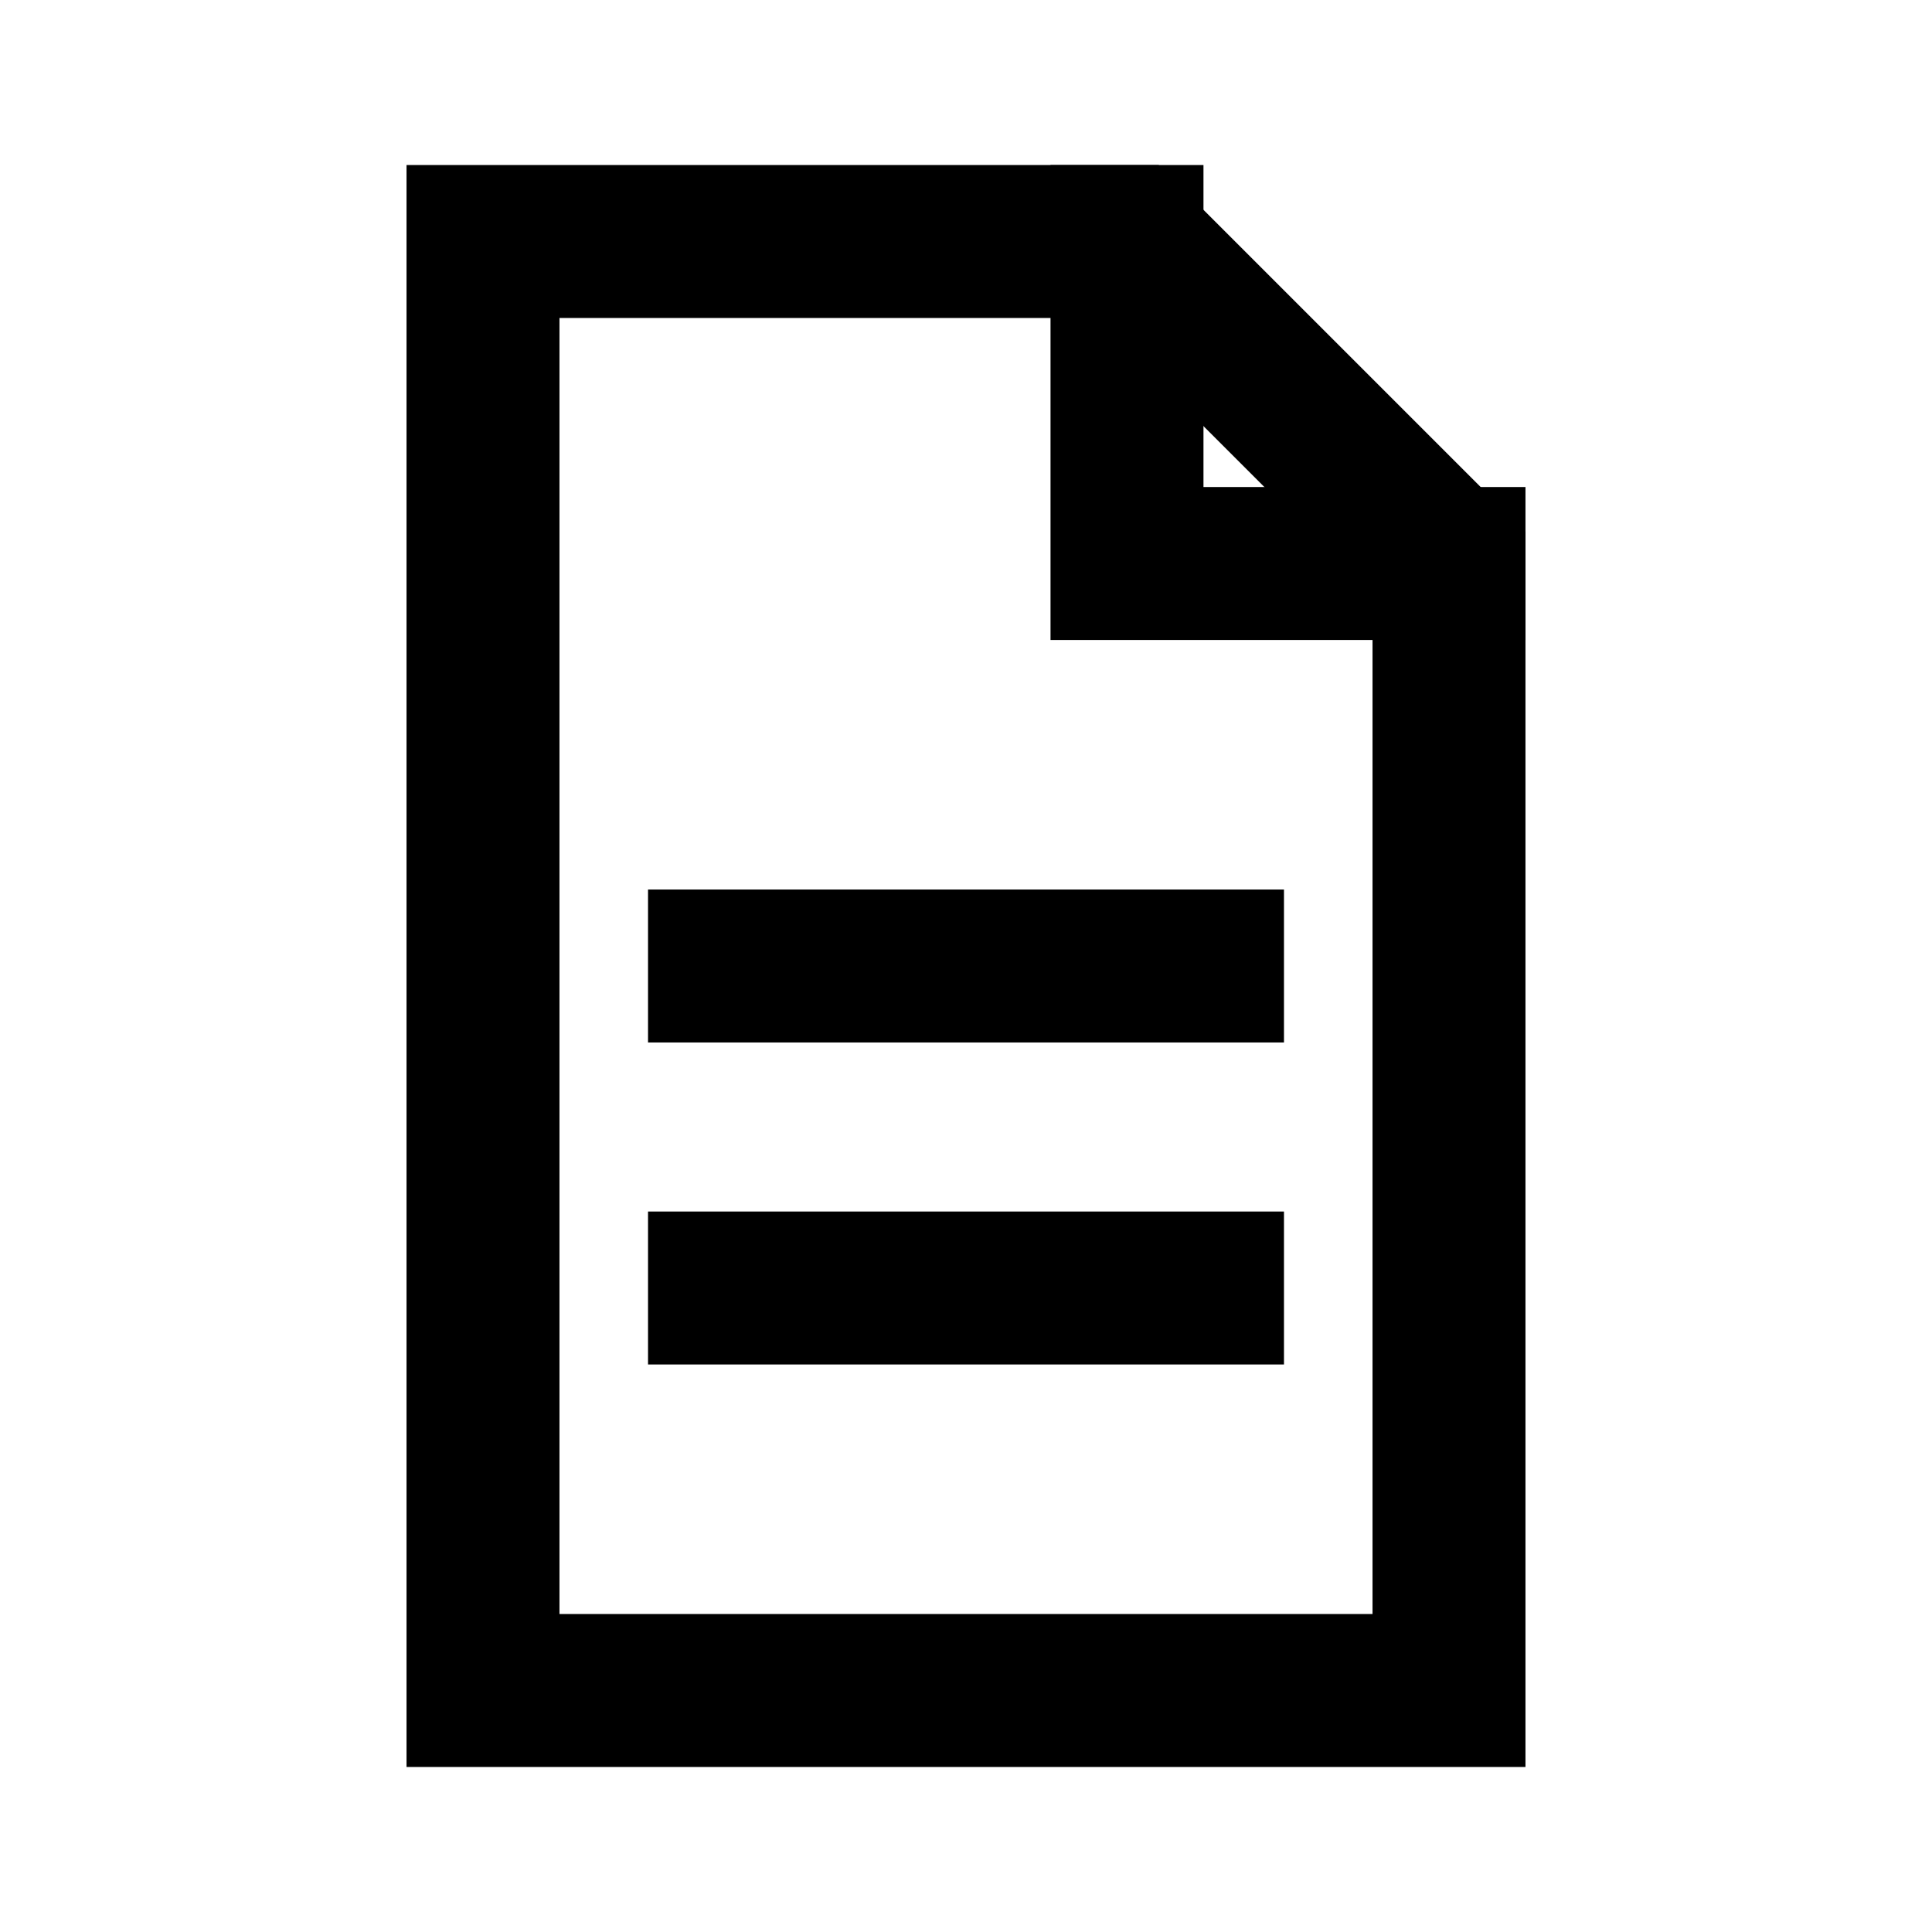
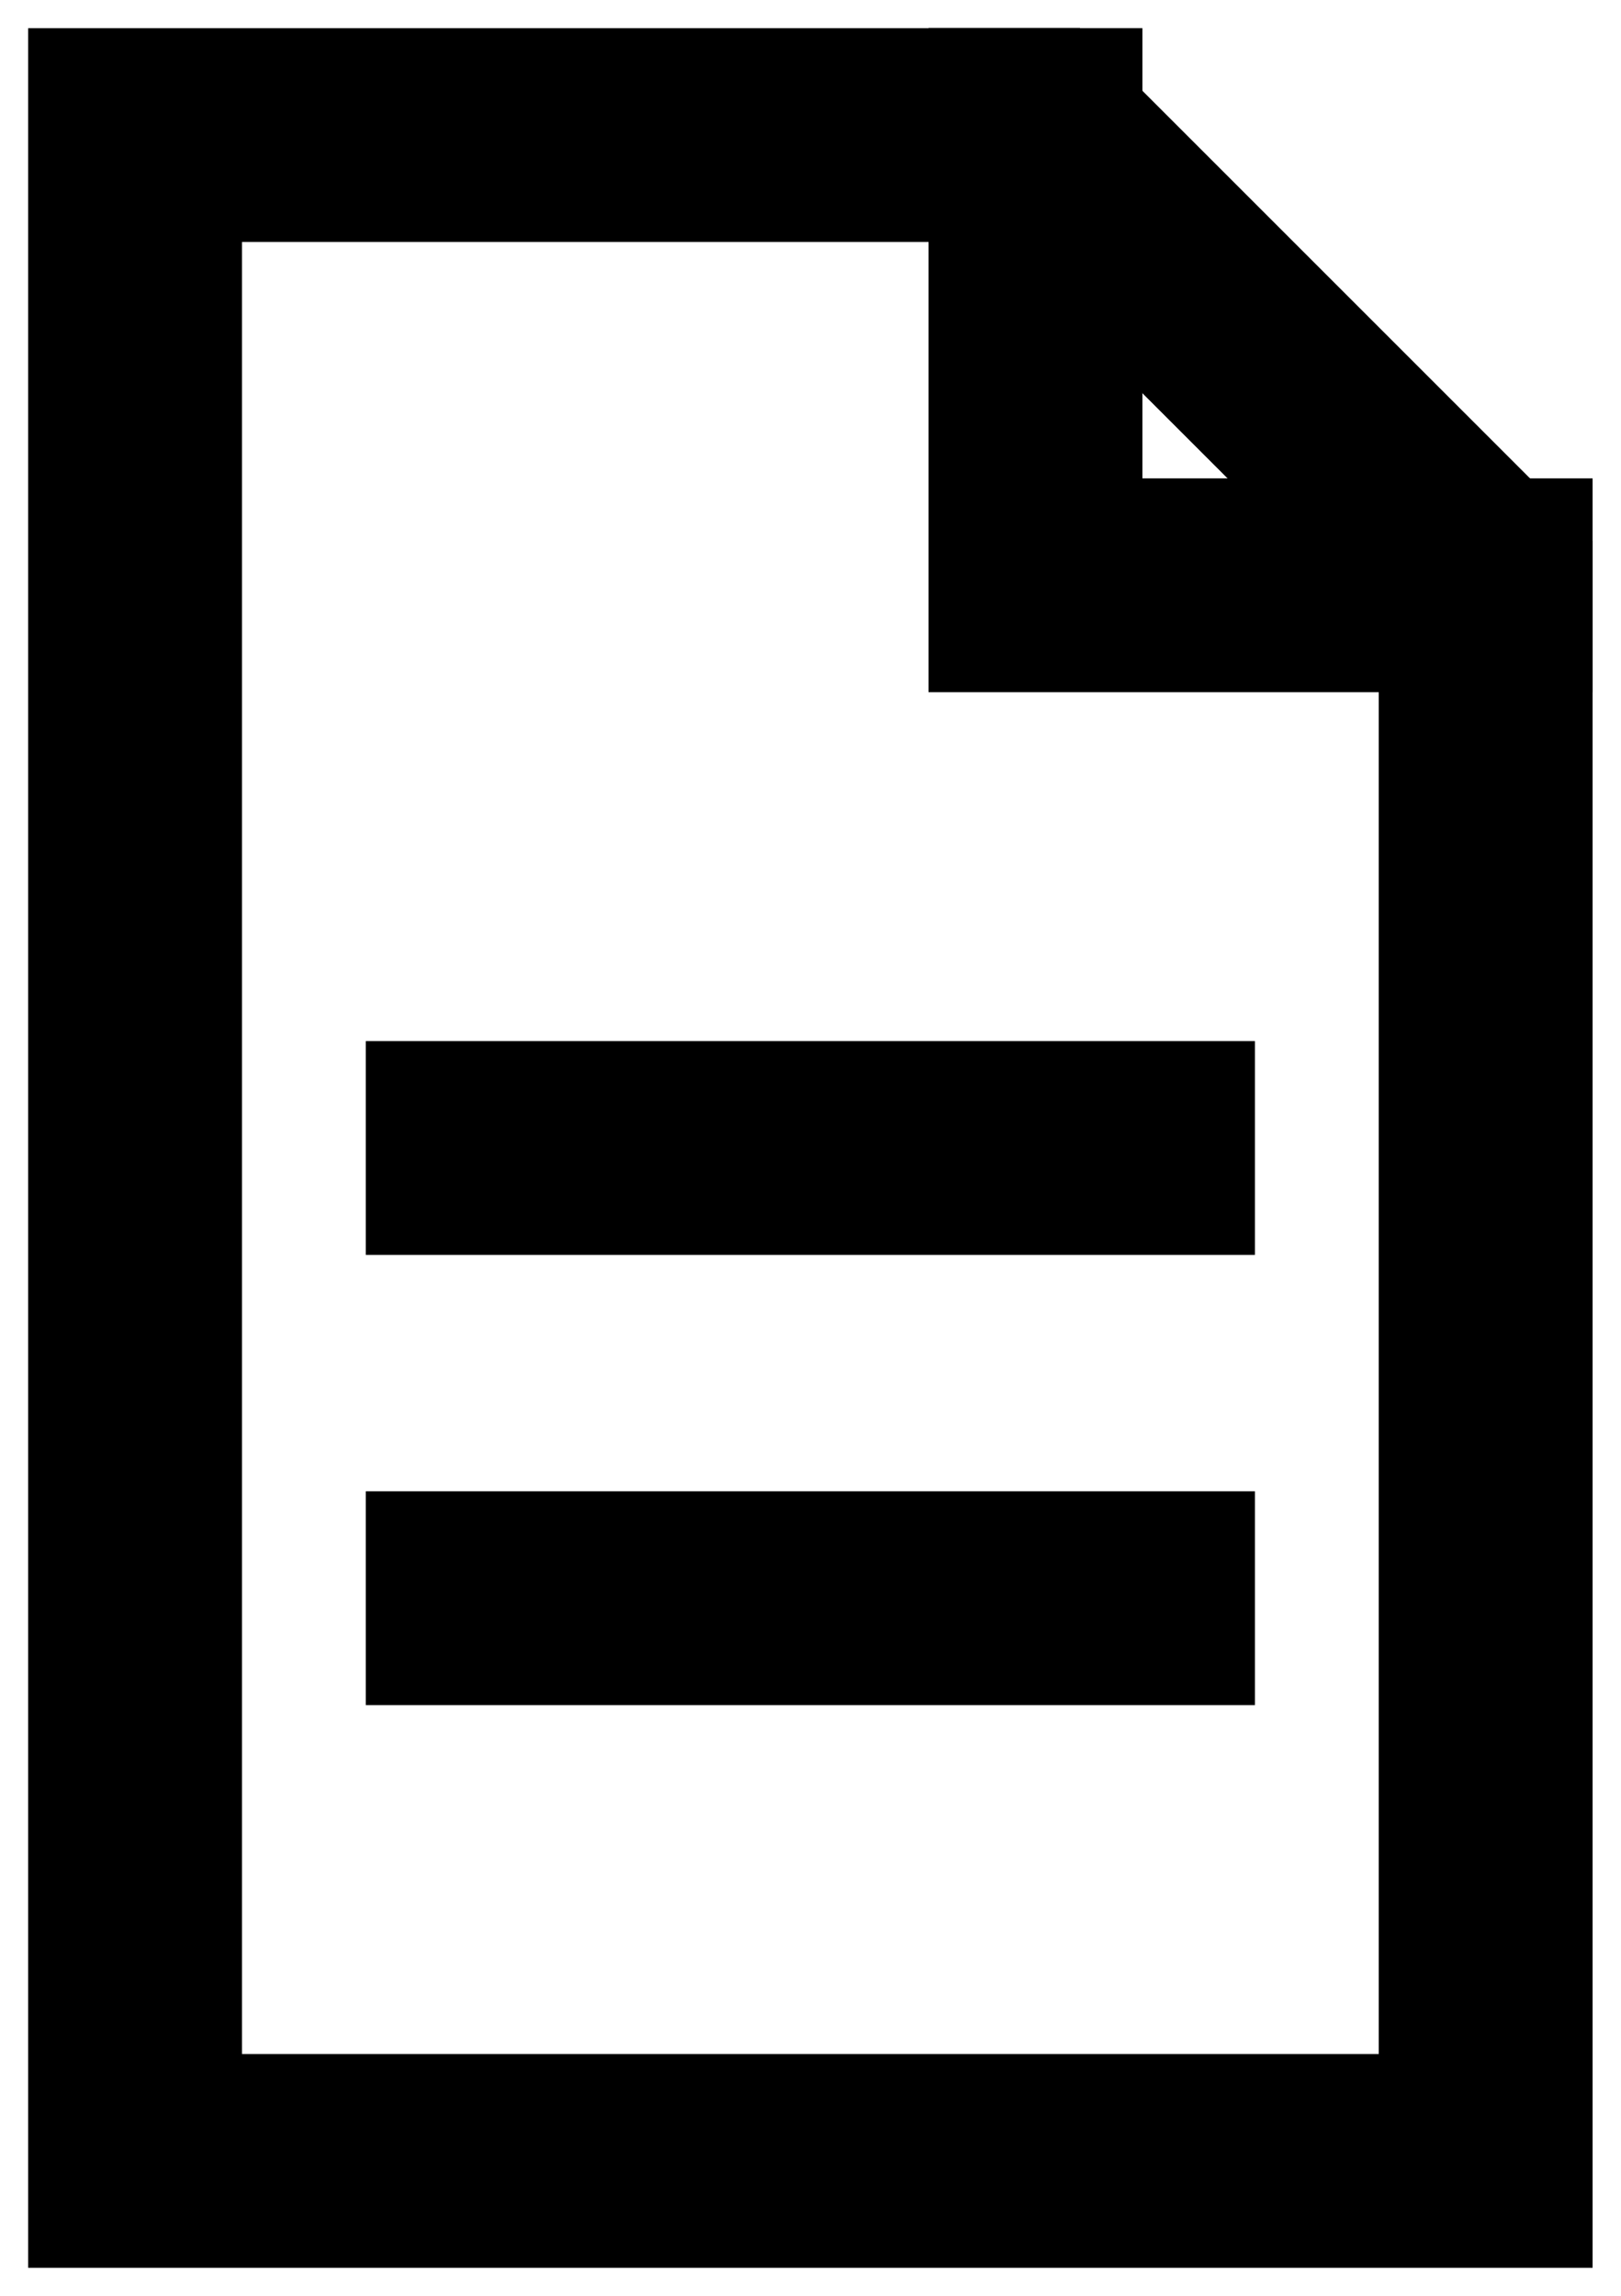
- <svg xmlns="http://www.w3.org/2000/svg" aria-hidden="true" focusable="false" width="24" height="24" viewBox="0 0 24 24" fill="none" stroke="currentColor" stroke-width="1.9" stroke-linecap="square" stroke-linejoin="miter">
+ <svg xmlns="http://www.w3.org/2000/svg" aria-hidden="true" focusable="false" viewBox="4.8 1.8 14.4 20.4" fill="none" stroke="currentColor" stroke-width="1.9" stroke-linecap="square" stroke-linejoin="miter">
  <path d="M6 3h8l4 4v14H6z" />
  <path d="M14 3v4h4M9 12h6M9 16h6" />
</svg>
